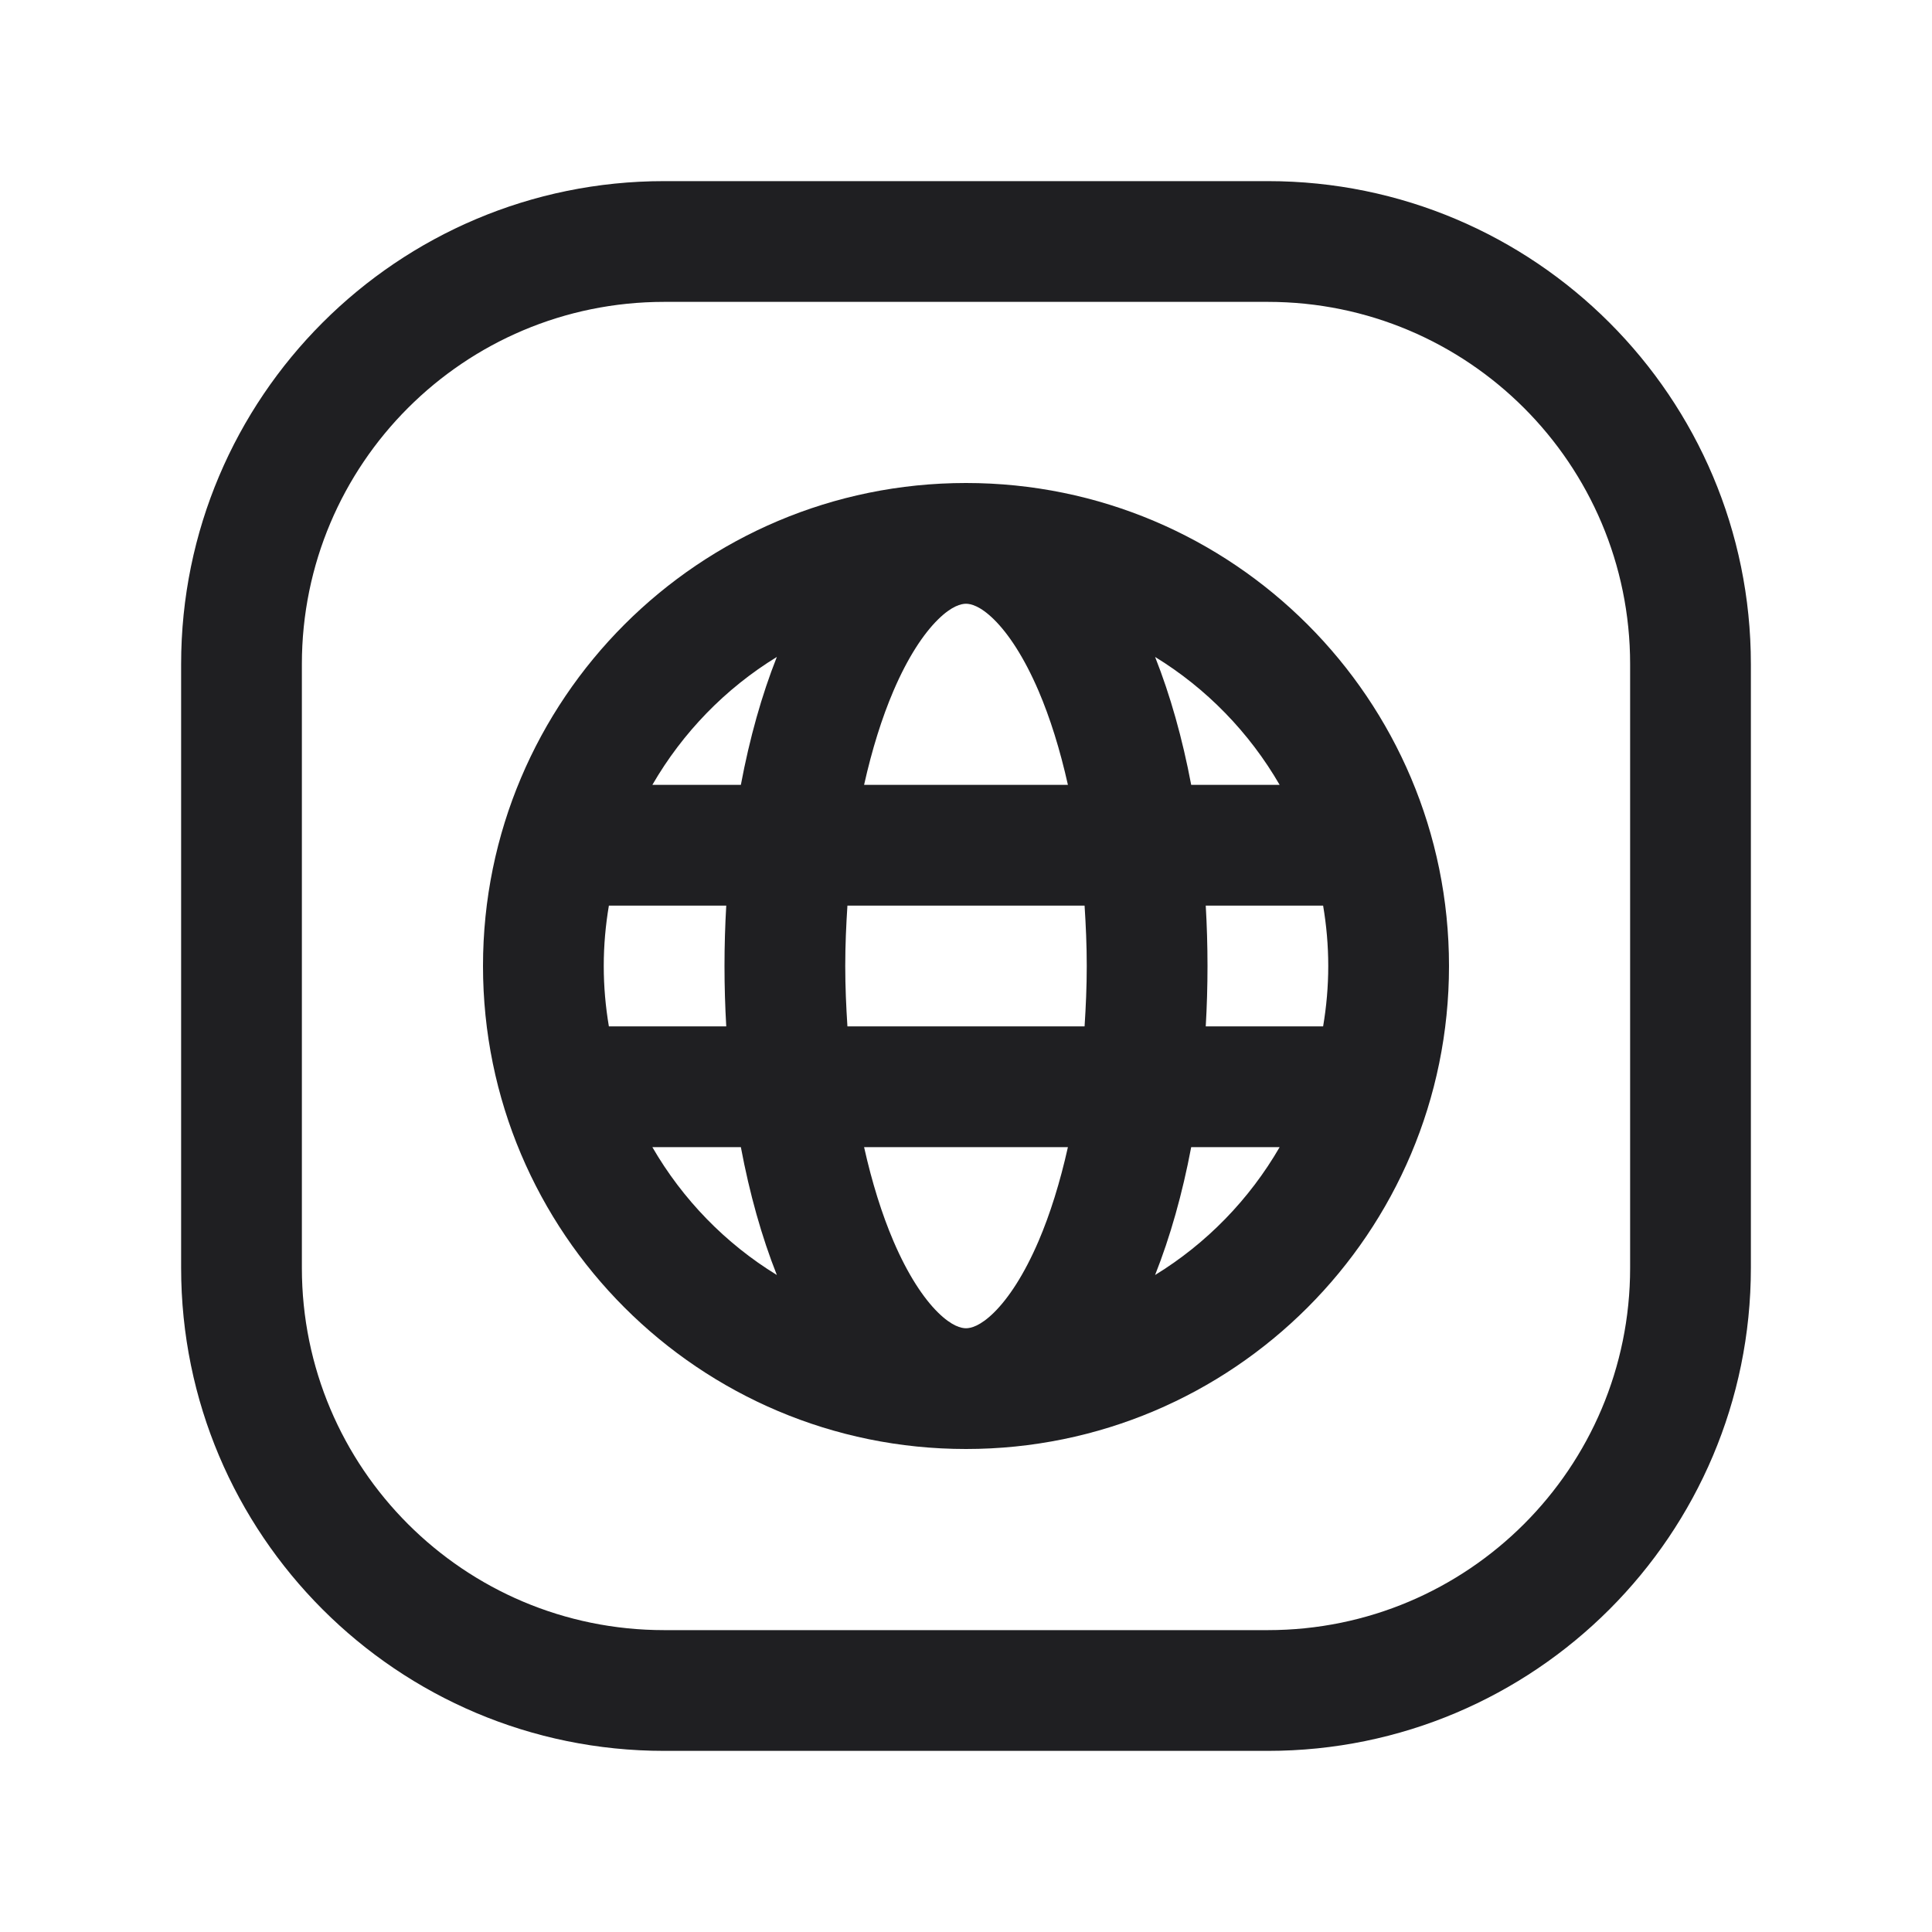
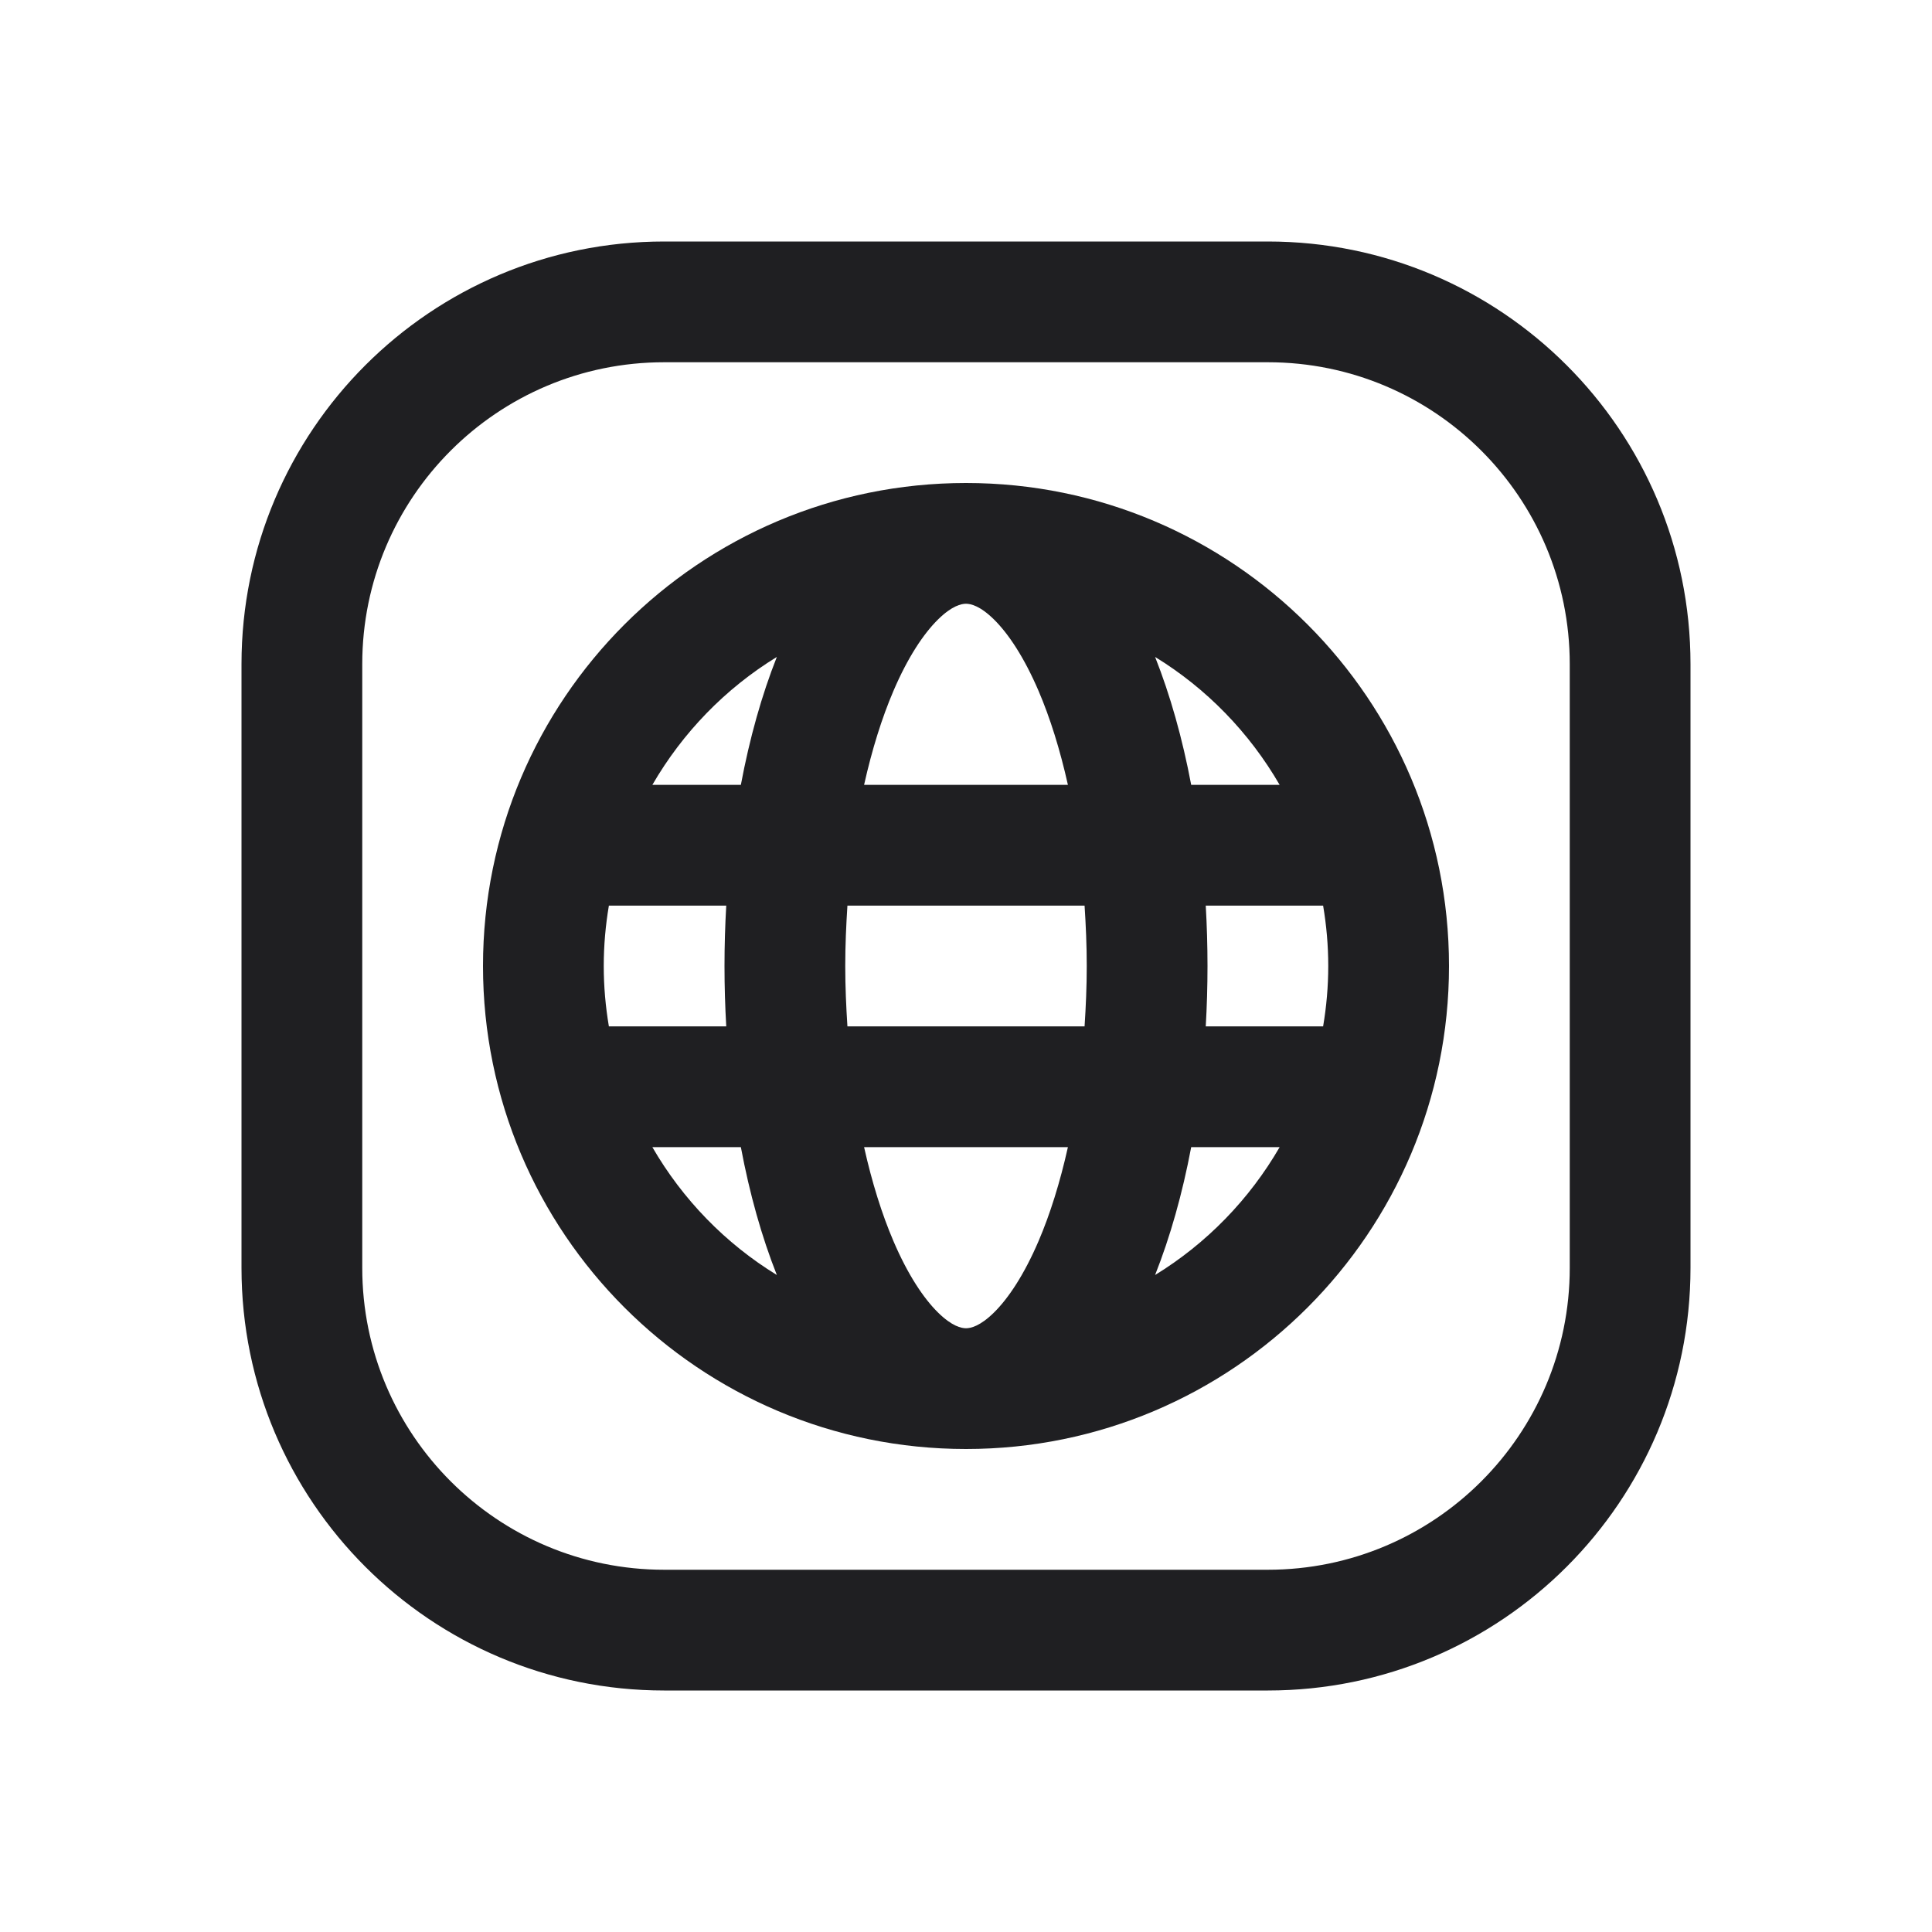
<svg xmlns="http://www.w3.org/2000/svg" width="32" height="32" viewBox="0 0 32 32" fill="none">
  <path fill-rule="evenodd" clip-rule="evenodd" d="M16 8C20.418 8 24 11.582 24 16C24 20.418 20.418 24 16 24C11.582 24 8 20.418 8 16C8 11.582 11.582 8 16 8ZM14.312 19C14.443 19.586 14.607 20.11 14.798 20.556C15.037 21.115 15.298 21.504 15.535 21.738C15.768 21.968 15.924 22 16 22C16.076 22 16.232 21.968 16.465 21.738C16.702 21.504 16.962 21.115 17.202 20.556C17.393 20.11 17.557 19.586 17.688 19H14.312ZM10.805 19C11.306 19.866 12.015 20.596 12.867 21.118C12.617 20.488 12.416 19.773 12.271 19H10.805ZM19.73 19C19.584 19.773 19.382 20.487 19.132 21.118C19.984 20.596 20.694 19.866 21.195 19H19.73ZM10.085 15C10.03 15.325 10 15.659 10 16C10 16.341 10.03 16.675 10.085 17H12.029C12.01 16.672 12 16.338 12 16C12 15.662 12.01 15.328 12.029 15H10.085ZM14.036 15C14.015 15.325 14 15.658 14 16C14 16.342 14.015 16.675 14.036 17H17.964C17.985 16.675 18 16.342 18 16C18 15.658 17.985 15.325 17.964 15H14.036ZM19.971 15C19.99 15.328 20 15.662 20 16C20 16.338 19.99 16.672 19.971 17H21.915C21.97 16.675 22 16.341 22 16C22 15.659 21.97 15.325 21.915 15H19.971ZM12.867 10.881C12.015 11.403 11.306 12.134 10.805 13H12.271C12.416 12.227 12.617 11.512 12.867 10.881ZM16 10C15.924 10 15.768 10.032 15.535 10.262C15.298 10.496 15.037 10.885 14.798 11.444C14.607 11.89 14.443 12.414 14.312 13H17.688C17.557 12.414 17.393 11.89 17.202 11.444C16.962 10.885 16.702 10.496 16.465 10.262C16.232 10.032 16.076 10 16 10ZM19.132 10.881C19.382 11.512 19.584 12.227 19.73 13H21.195C20.694 12.134 19.984 11.403 19.132 10.881Z" fill="#1F1F22" />
-   <path fill-rule="evenodd" clip-rule="evenodd" d="M21 3C25.418 3 29 6.582 29 11V21C29 25.418 25.418 29 21 29H11C6.582 29 3 25.418 3 21V11C3 6.582 6.582 3 11 3H21ZM11 5C7.686 5 5 7.686 5 11V21C5 24.314 7.686 27 11 27H21C24.314 27 27 24.314 27 21V11C27 7.686 24.314 5 21 5H11Z" fill="#1F1F22" />
+   <path fill-rule="evenodd" clip-rule="evenodd" d="M21 4C24.866 4 28 7.134 28 11V21C28 24.866 24.866 28 21 28H11C7.134 28 4 24.866 4 21V11C4 7.134 7.134 4 11 4H21ZM11 6C8.239 6 6 8.239 6 11V21C6 23.761 8.239 26 11 26H21C23.761 26 26 23.761 26 21V11C26 8.239 23.761 6 21 6H11Z" fill="#1F1F22" />
</svg>
